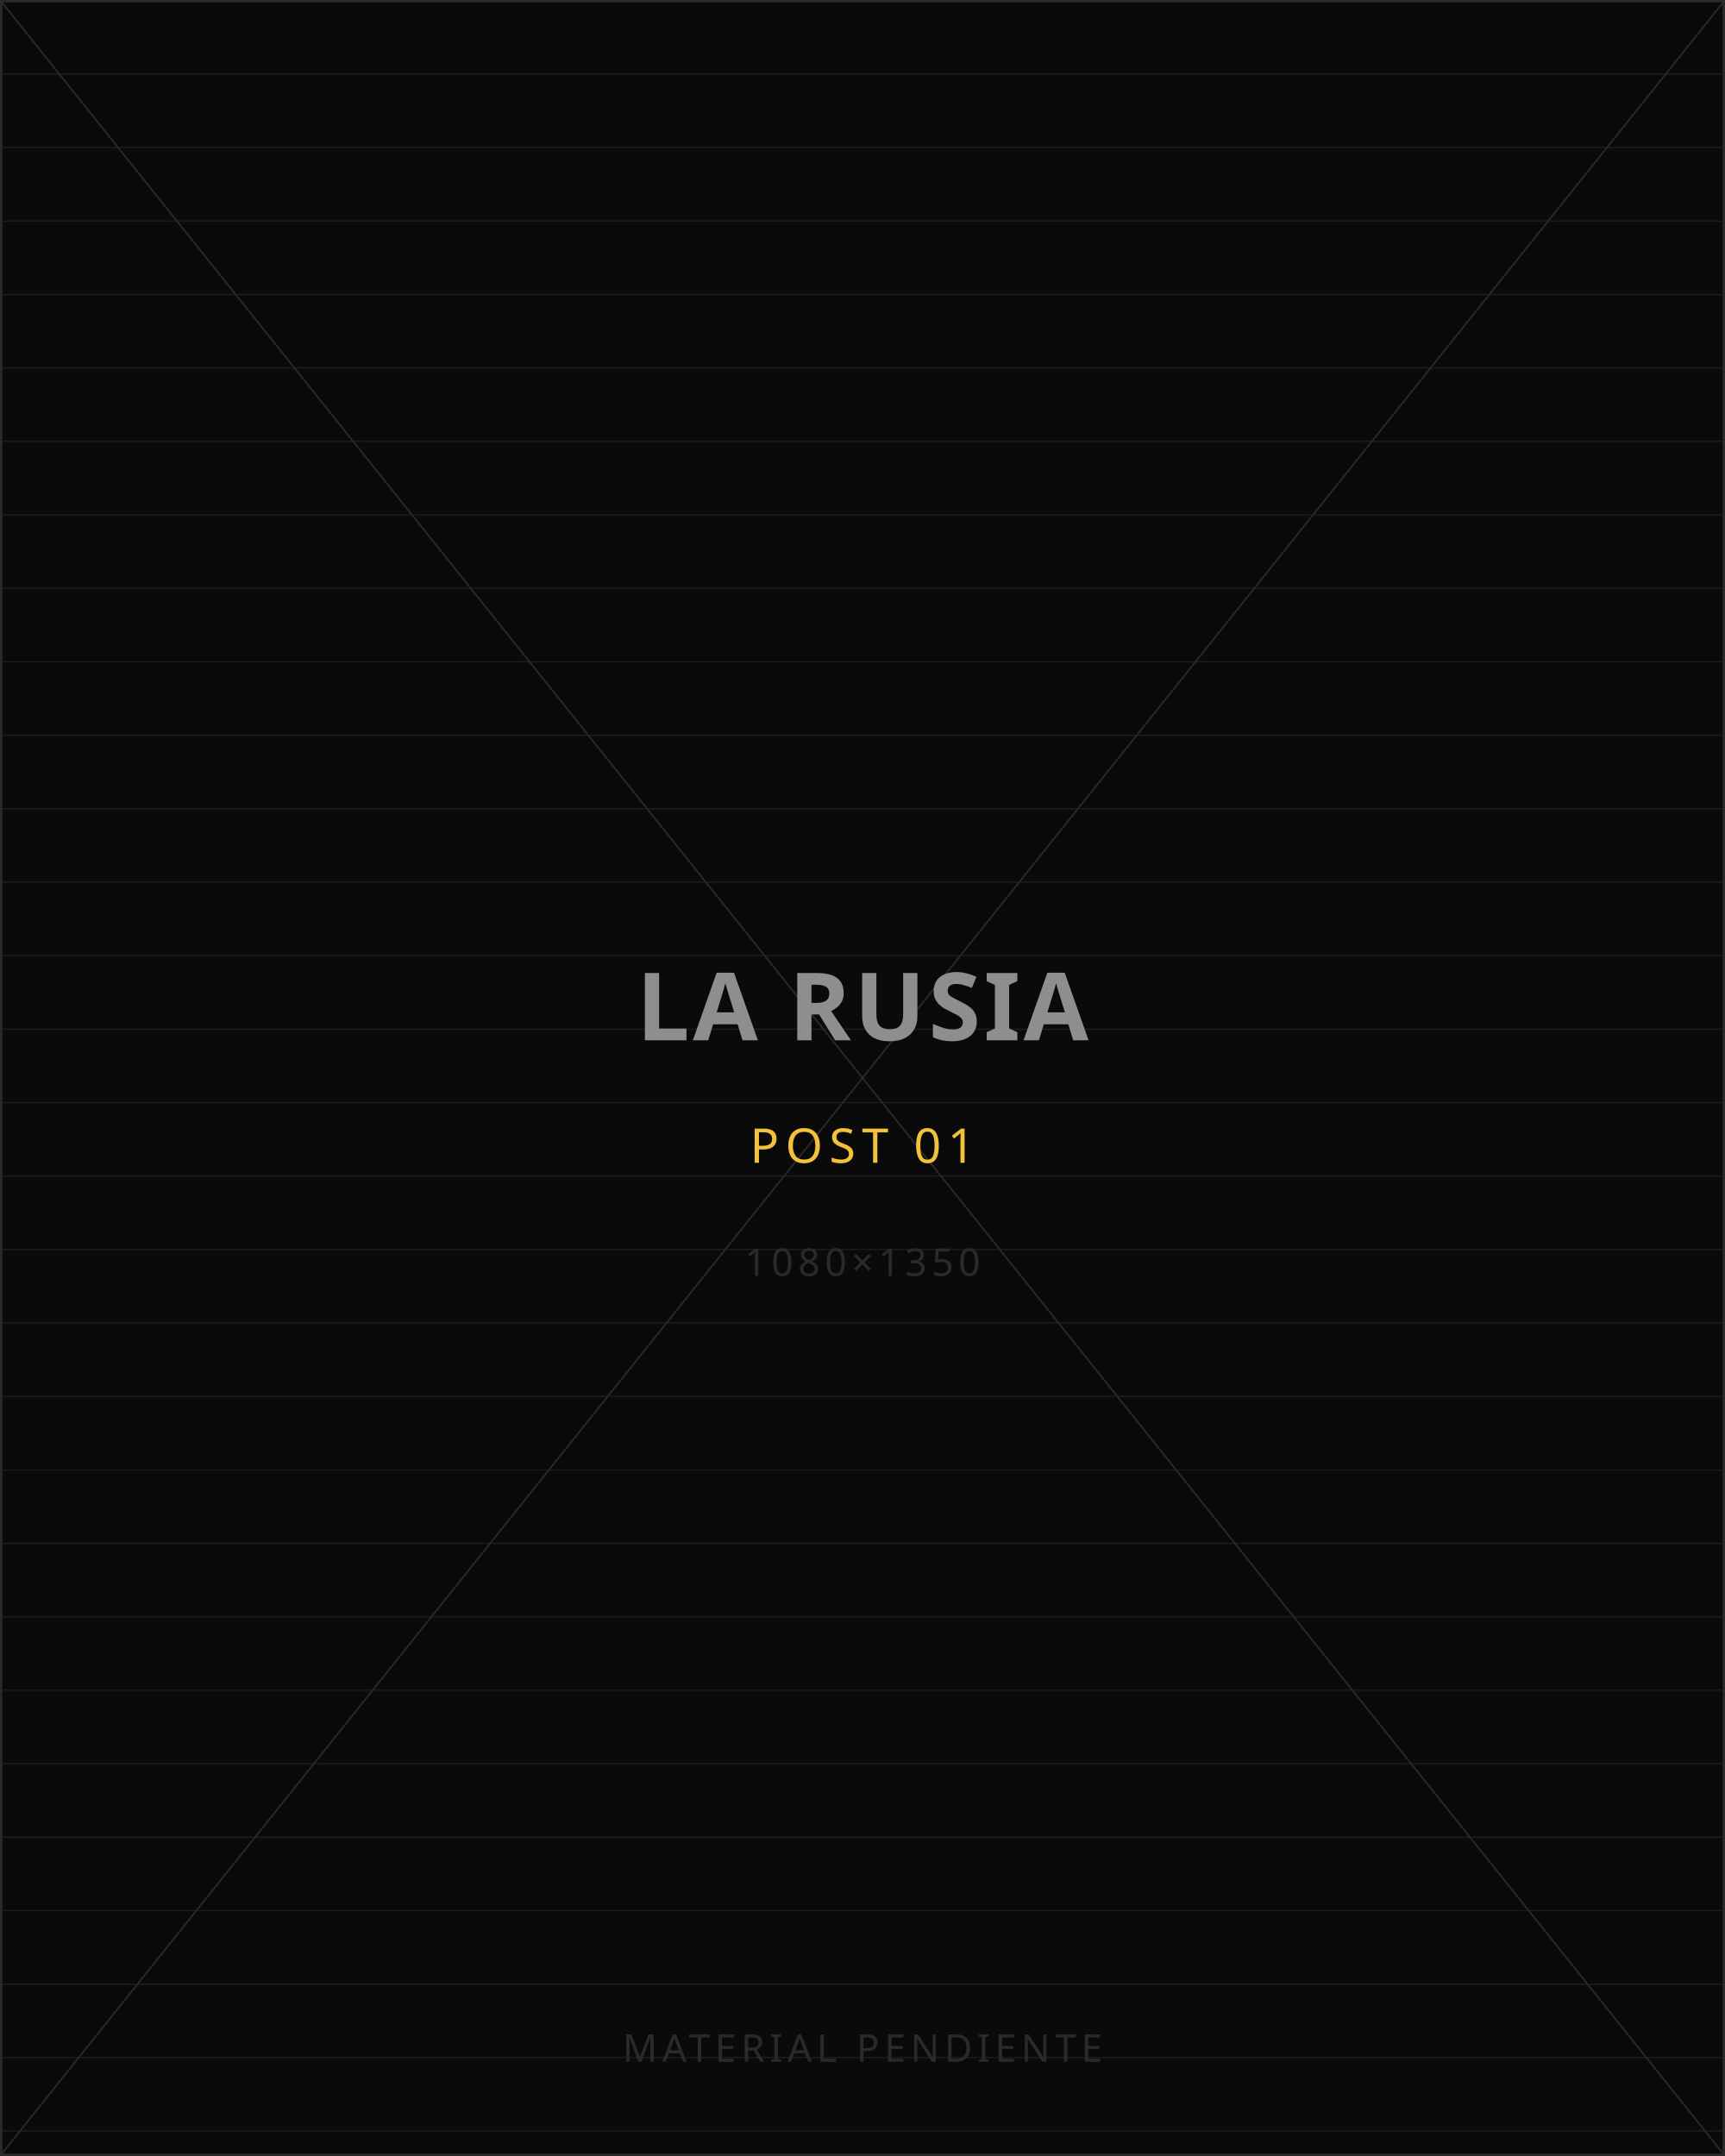
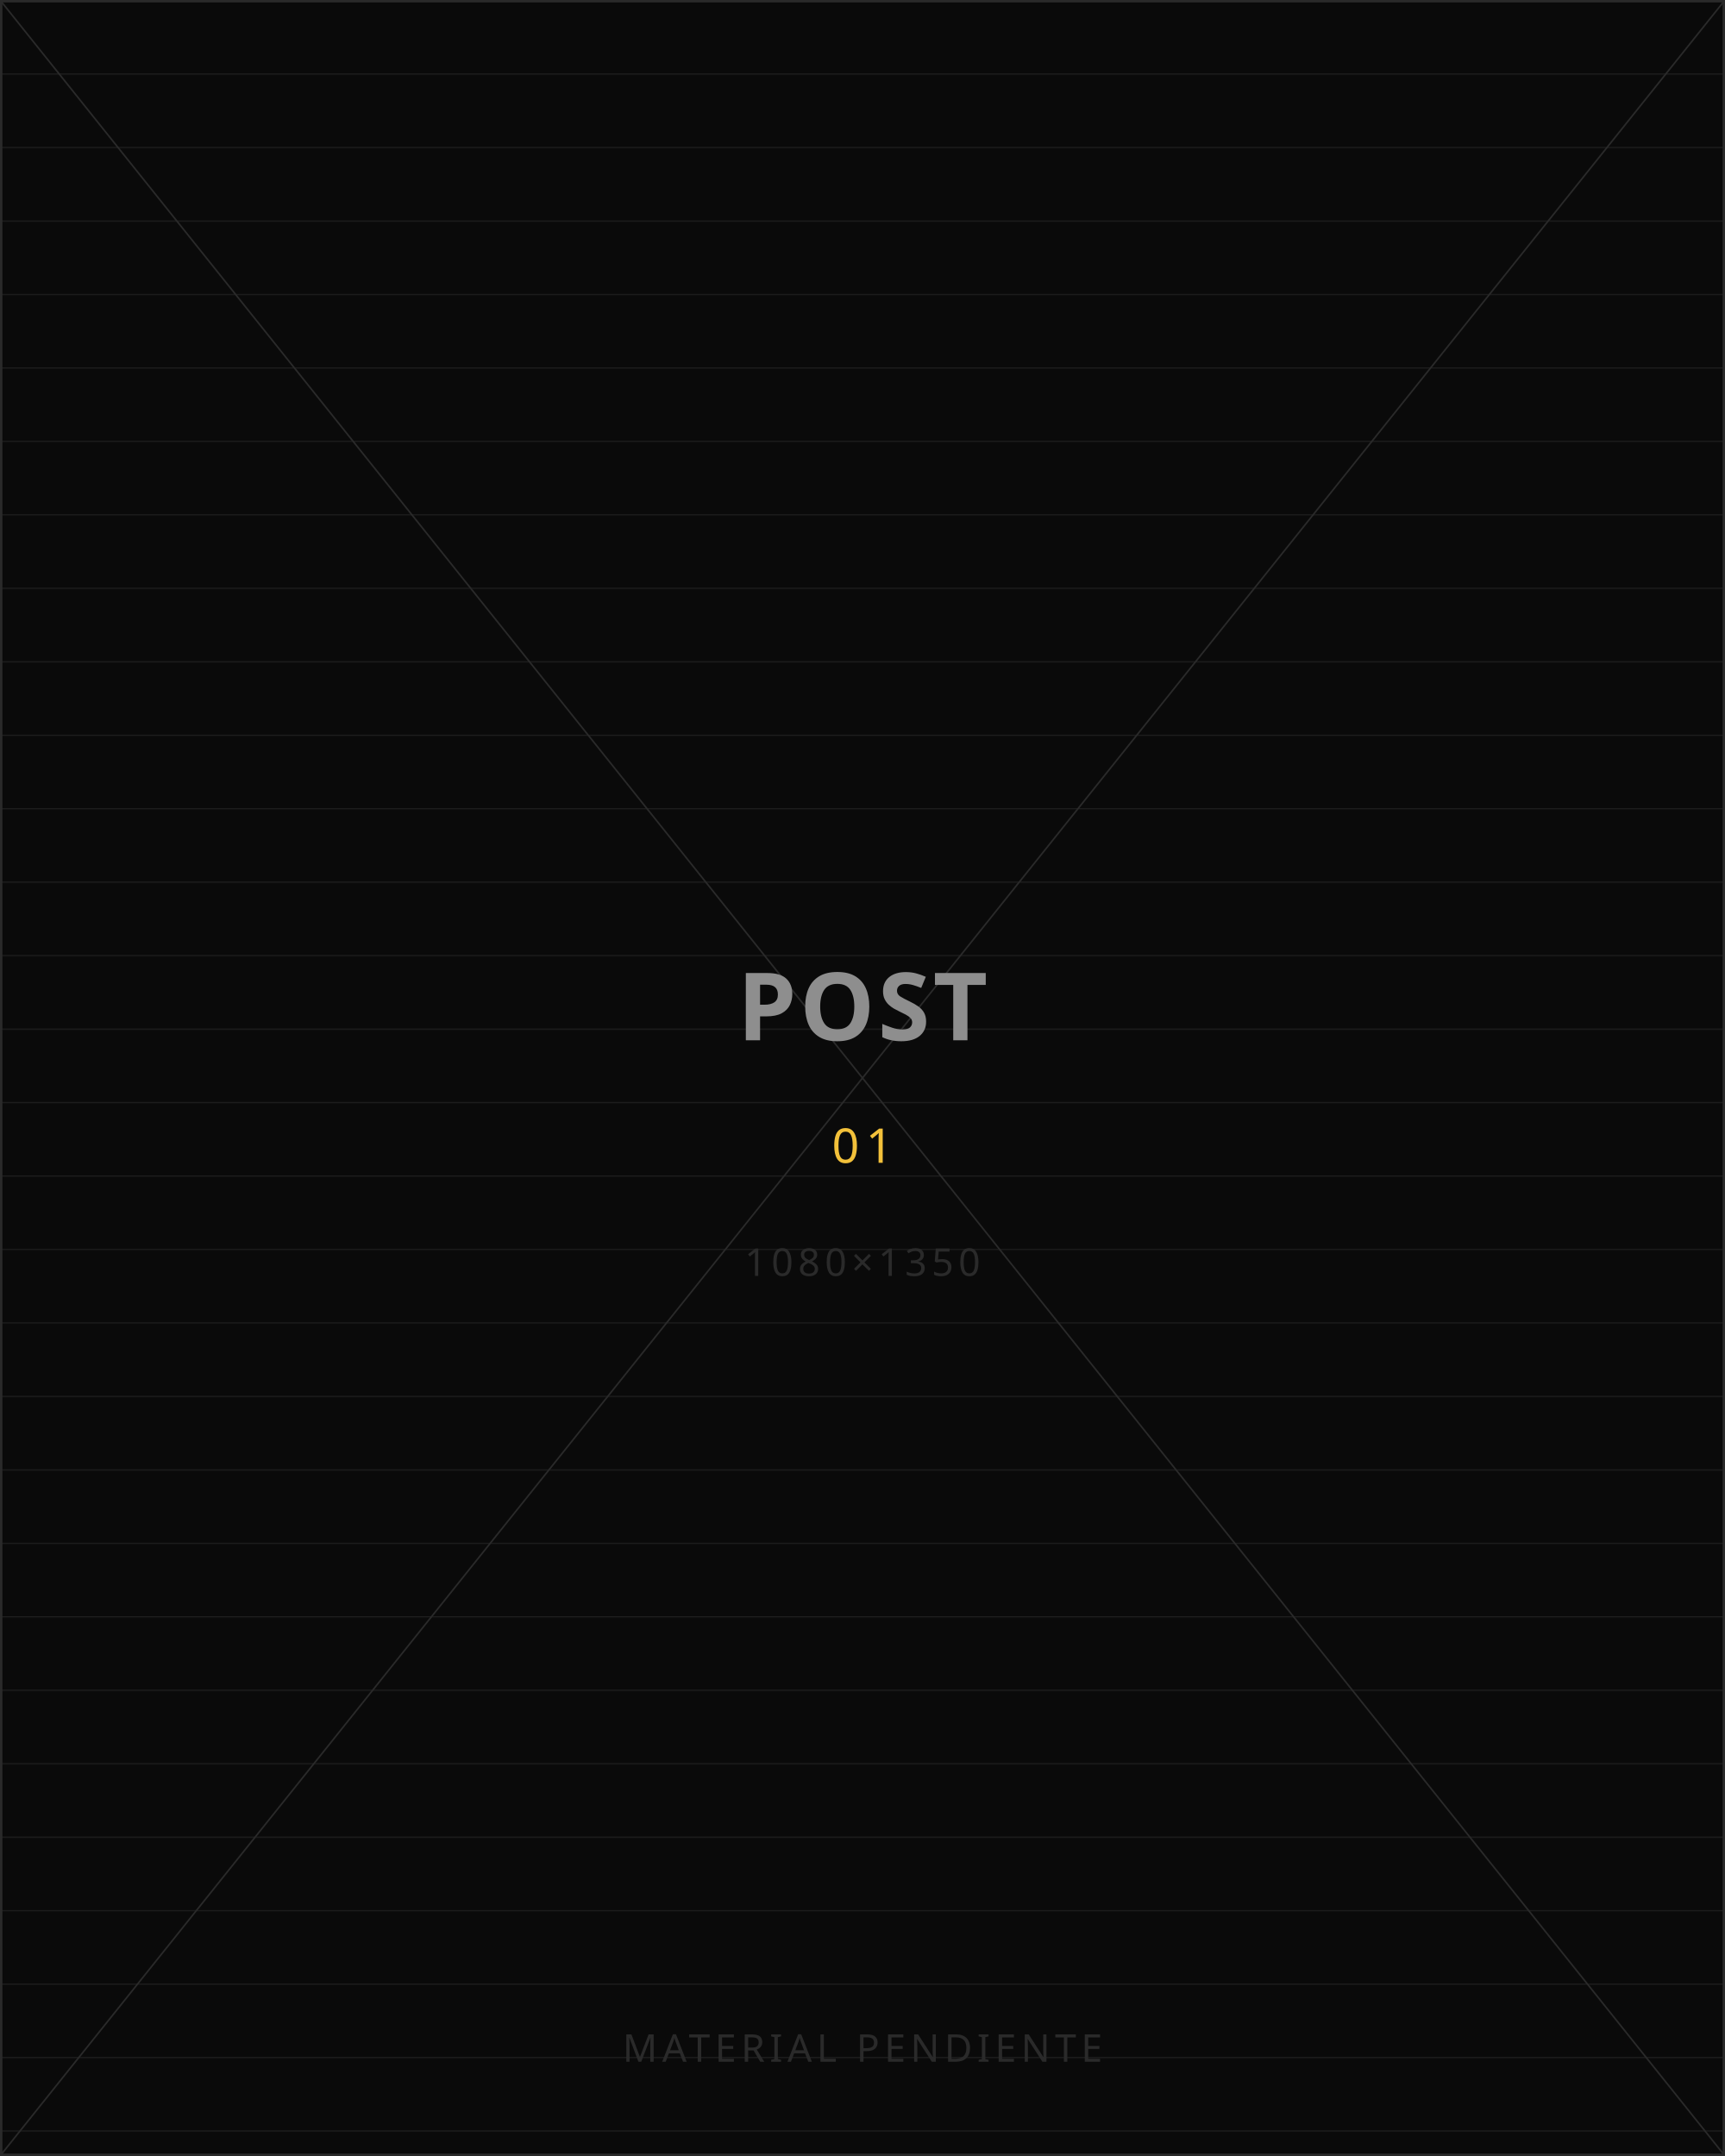
- <svg xmlns="http://www.w3.org/2000/svg" viewBox="0 0 1080 1350" width="1080" height="1350" role="img" aria-label="Marcador de posición: La Rusia, post">
+ <svg xmlns="http://www.w3.org/2000/svg" viewBox="0 0 1080 1350" width="1080" height="1350" role="img" aria-label="Marcador de posición: post">
  <defs>
    <pattern id="t" width="46" height="46" patternUnits="userSpaceOnUse" patternTransform="rotate(90)">
      <line x1="0" y1="0" x2="0" y2="46" stroke="#2a2a2a" stroke-width="1.5" />
    </pattern>
  </defs>
  <rect width="1080" height="1350" fill="#0a0a0a" />
  <rect width="1080" height="1350" fill="url(#t)" opacity="0.6" />
  <line x1="0" y1="0" x2="1080" y2="1350" stroke="#2a2a2a" stroke-width="1" />
  <line x1="1080" y1="0" x2="0" y2="1350" stroke="#2a2a2a" stroke-width="1" />
  <rect x="0.5" y="0.5" width="1079" height="1349" fill="none" stroke="#2a2a2a" stroke-width="2" />
  <g font-family="'Space Grotesk', 'Segoe UI', sans-serif" text-anchor="middle">
-     <text x="540" y="651.4" font-size="59" font-weight="700" fill="#8e8e8e" letter-spacing="2">LA RUSIA</text>
-     <text x="540" y="728.1" font-size="30" font-weight="500" fill="#f3c13a" letter-spacing="4">POST 01</text>
+     <text x="540" y="651.4" font-size="59" font-weight="700" fill="#8e8e8e" letter-spacing="2">POST</text>
+     <text x="540" y="728.1" font-size="30" font-weight="500" fill="#f3c13a" letter-spacing="4">01</text>
    <text x="540" y="798.9" font-size="24" fill="#2a2a2a" letter-spacing="3">1080×1350</text>
  </g>
  <text x="540" y="1291" font-family="'Space Grotesk', 'Segoe UI', sans-serif" font-size="24" text-anchor="middle" fill="#2a2a2a" letter-spacing="3">MATERIAL PENDIENTE</text>
</svg>
